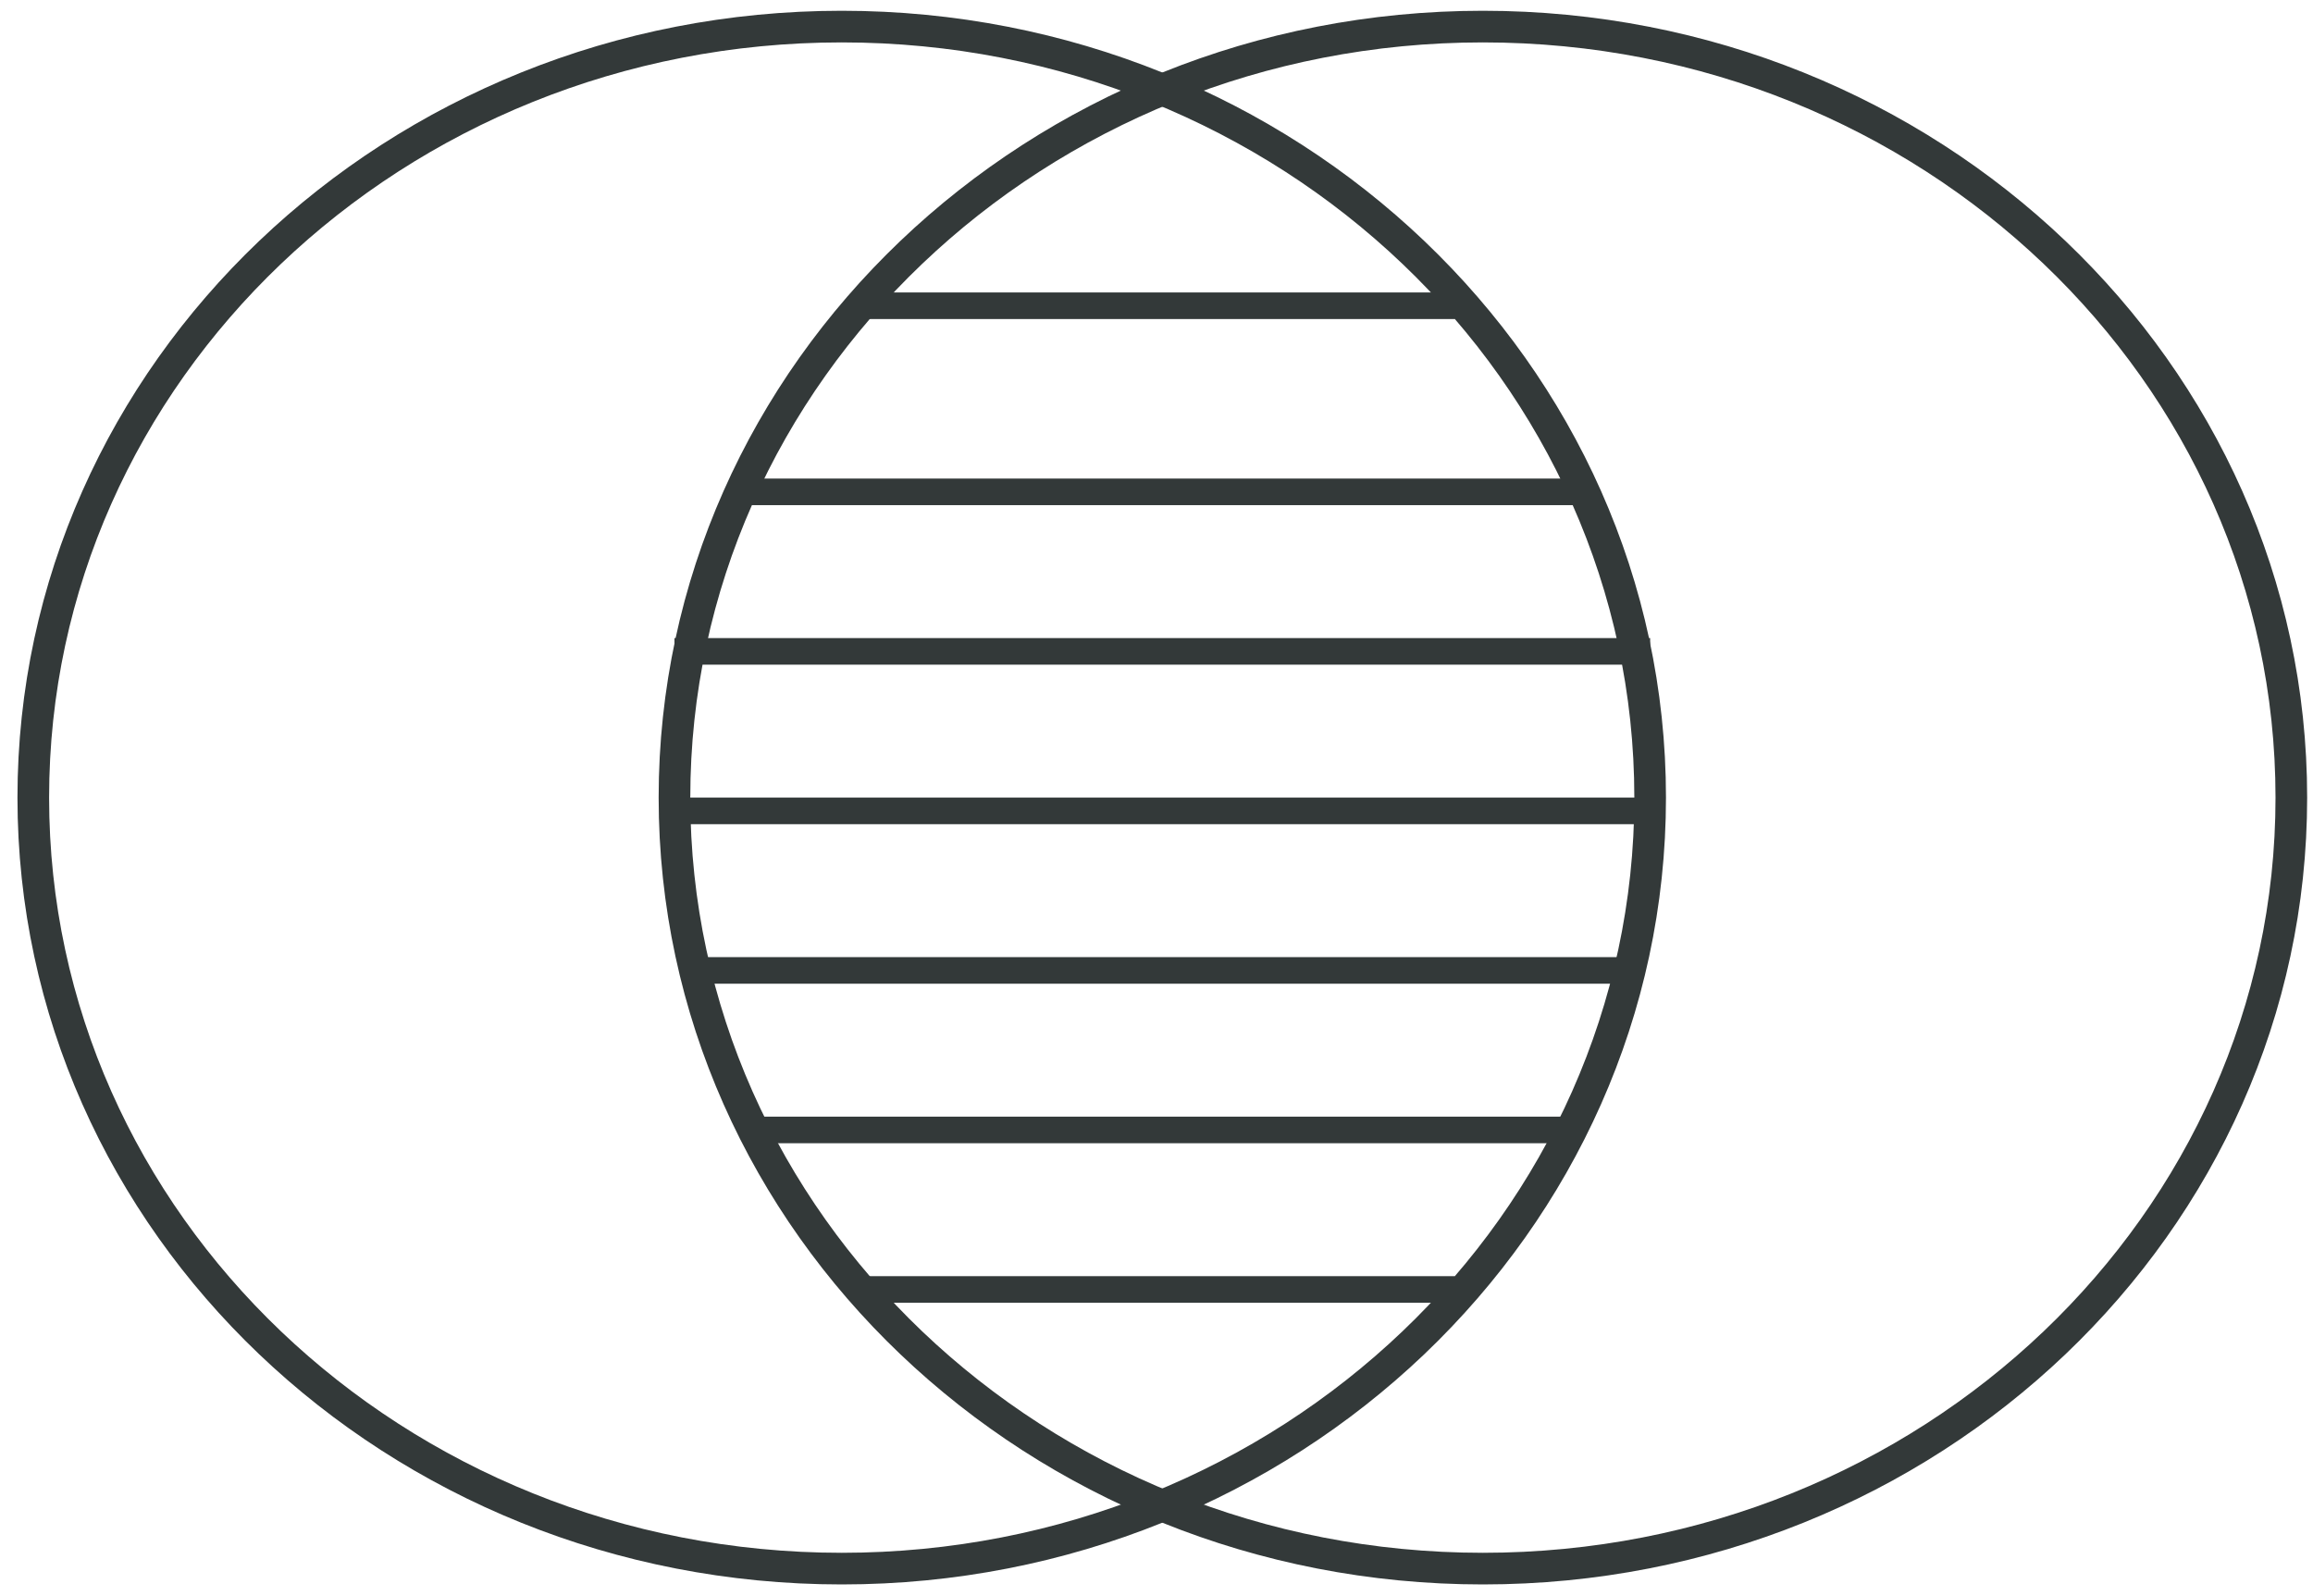
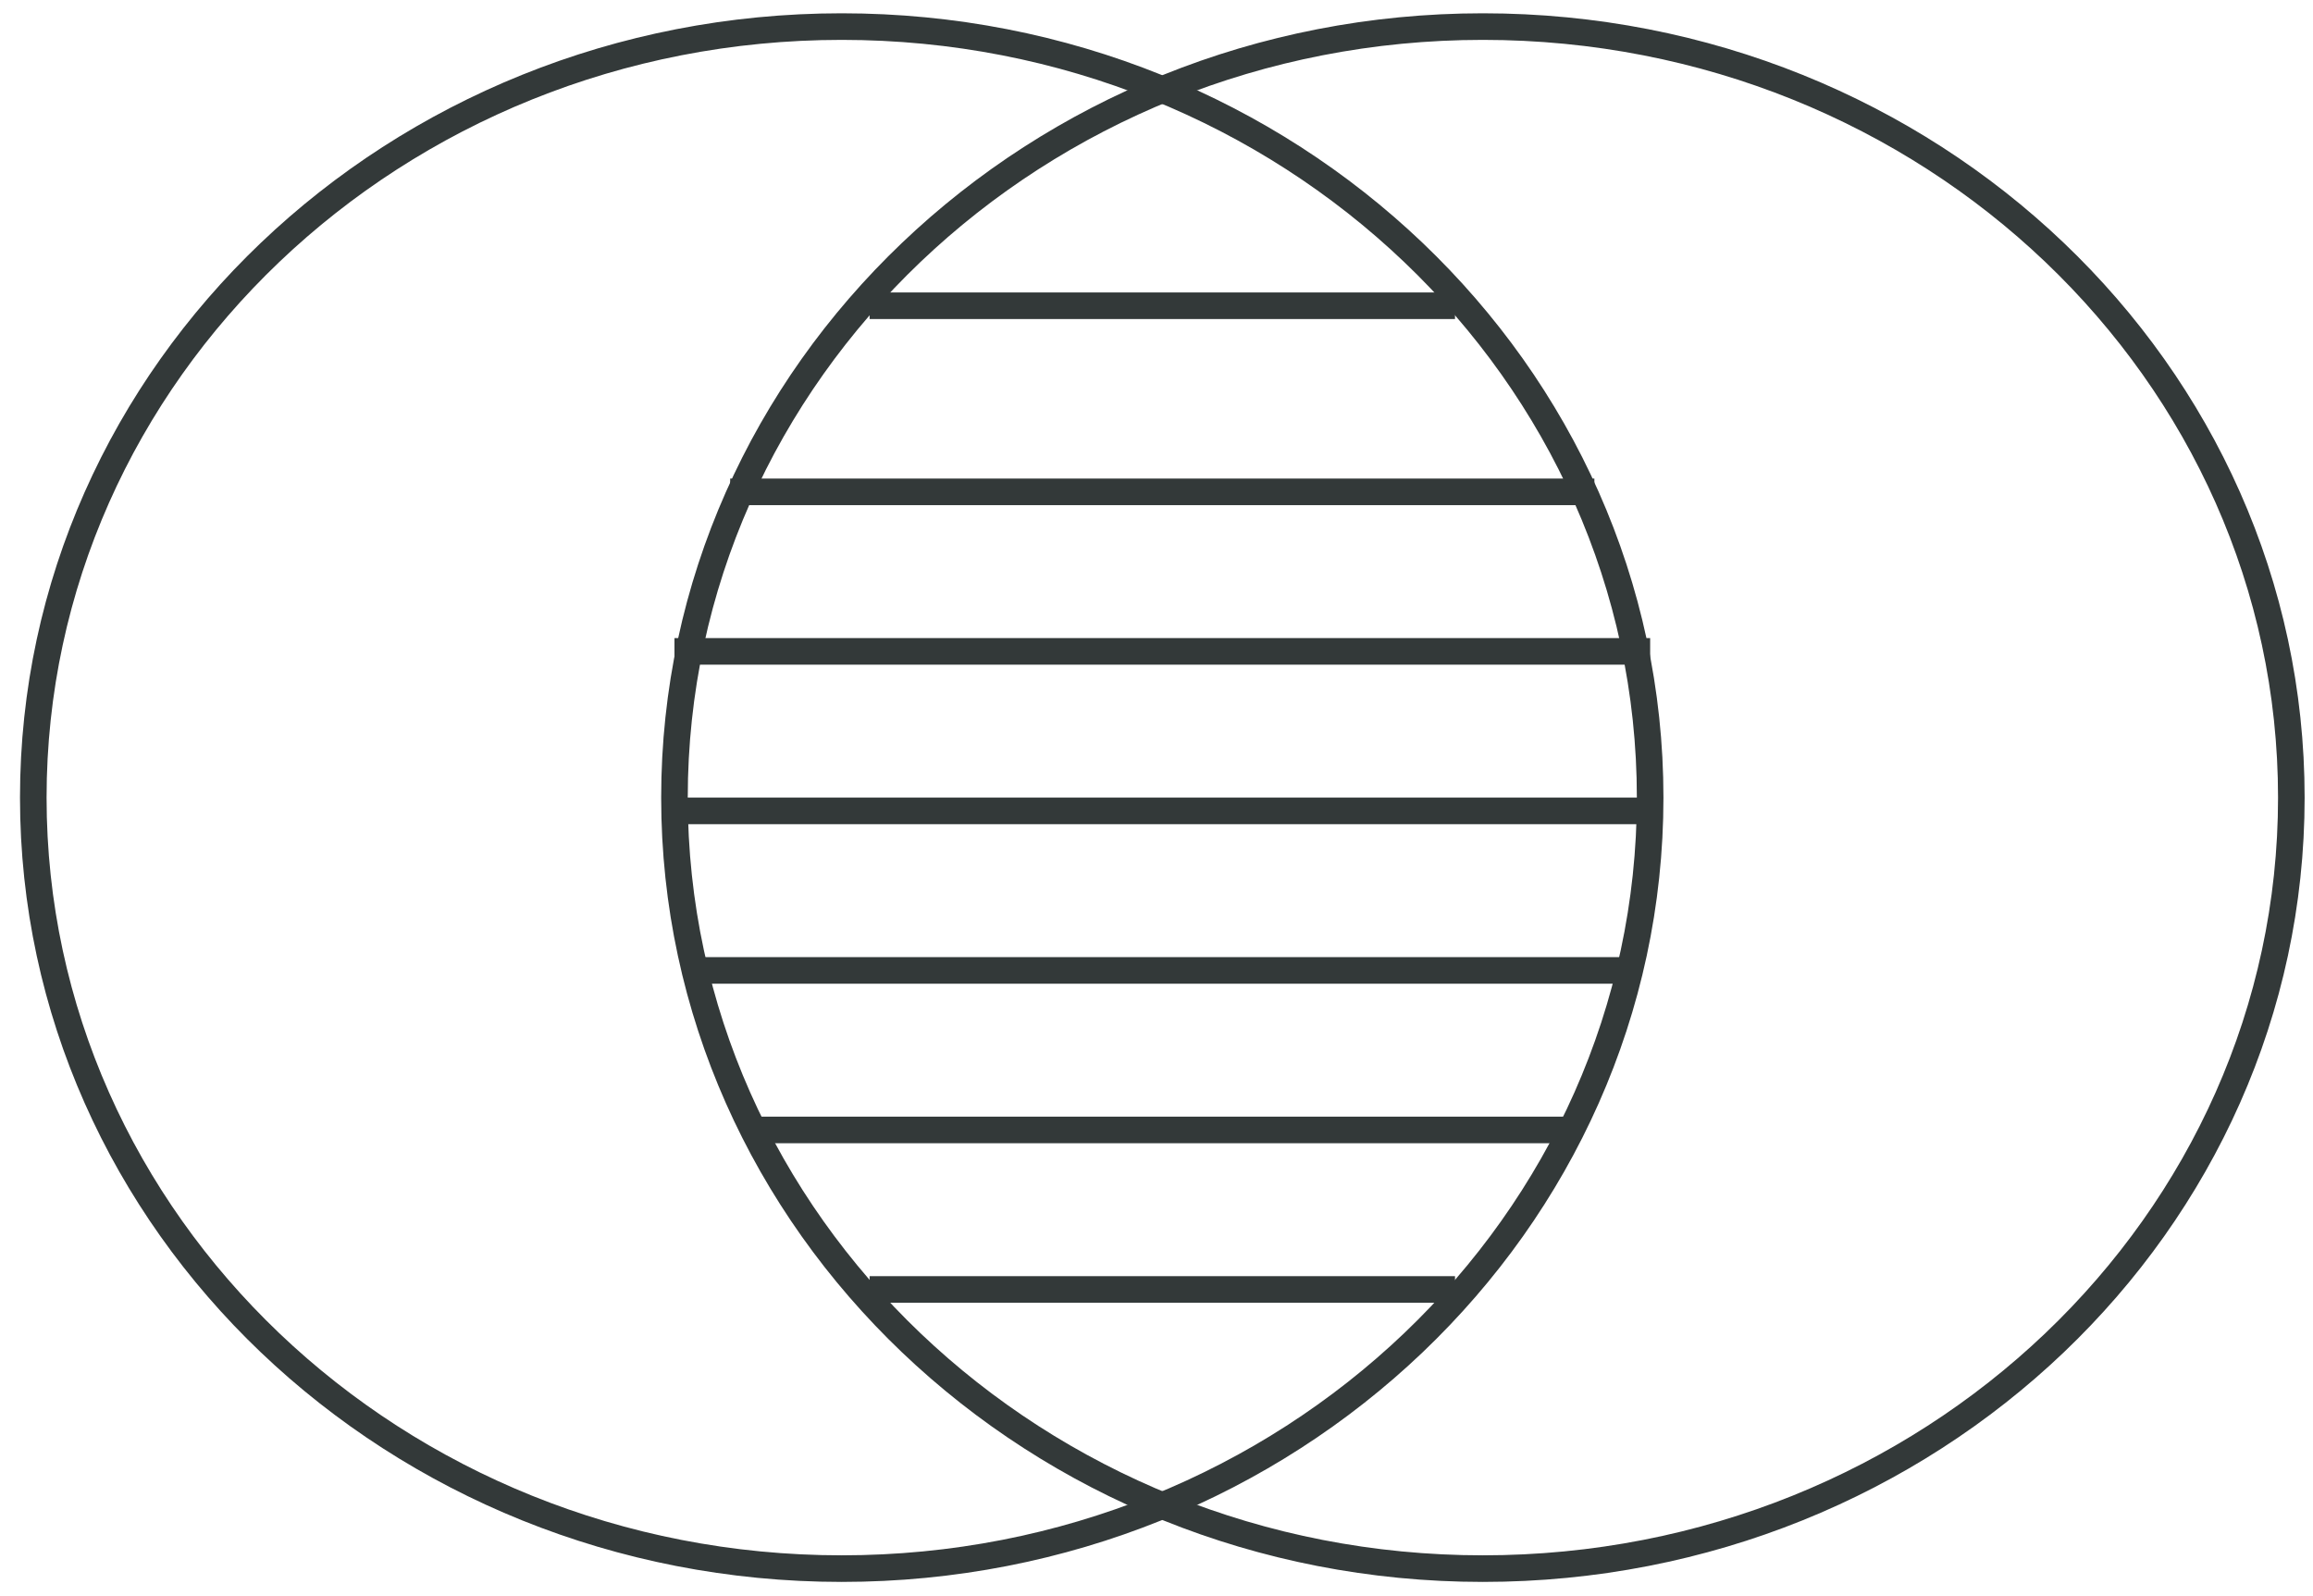
<svg xmlns="http://www.w3.org/2000/svg" width="87" height="60" viewBox="0 0 87 60" fill="none">
-   <path d="M31.66 59C48.453 59 62.068 46.016 62.068 30C62.068 13.984 48.453 1 31.66 1C14.866 1 1.252 13.984 1.252 30C1.252 46.016 14.866 59 31.66 59Z" stroke="#333939" stroke-width="1.19" stroke-linecap="round" stroke-linejoin="round" />
-   <path d="M55.777 59C72.571 59 86.185 46.016 86.185 30C86.185 13.984 72.571 1 55.777 1C38.983 1 25.369 13.984 25.369 30C25.369 46.016 38.983 59 55.777 59Z" stroke="#333939" stroke-width="1.19" stroke-linecap="round" stroke-linejoin="round" />
+   <path d="M31.66 59C48.453 59 62.068 46.016 62.068 30C62.068 13.984 48.453 1 31.66 1C14.866 1 1.252 13.984 1.252 30C1.252 46.016 14.866 59 31.66 59Z" stroke="#333939" strokeWidth="1.19" strokeLinecap="round" strokeLinejoin="round" />
+   <path d="M55.777 59C72.571 59 86.185 46.016 86.185 30C86.185 13.984 72.571 1 55.777 1C38.983 1 25.369 13.984 25.369 30C25.369 46.016 38.983 59 55.777 59Z" stroke="#333939" strokeWidth="1.19" strokeLinecap="round" strokeLinejoin="round" />
  <line x1="25.369" y1="30.5" x2="62.068" y2="30.5" stroke="#333939" />
  <line x1="25.369" y1="24.5" x2="62.068" y2="24.5" stroke="#333939" />
  <line x1="27.465" y1="18.5" x2="59.97" y2="18.5" stroke="#333939" />
  <line x1="32.709" y1="11.5" x2="54.728" y2="11.5" stroke="#333939" />
  <line x1="26.416" y1="36.5" x2="61.018" y2="36.5" stroke="#333939" />
  <line x1="28.514" y1="42.5" x2="58.921" y2="42.5" stroke="#333939" />
  <line x1="32.709" y1="48.5" x2="54.728" y2="48.5" stroke="#333939" />
</svg>
